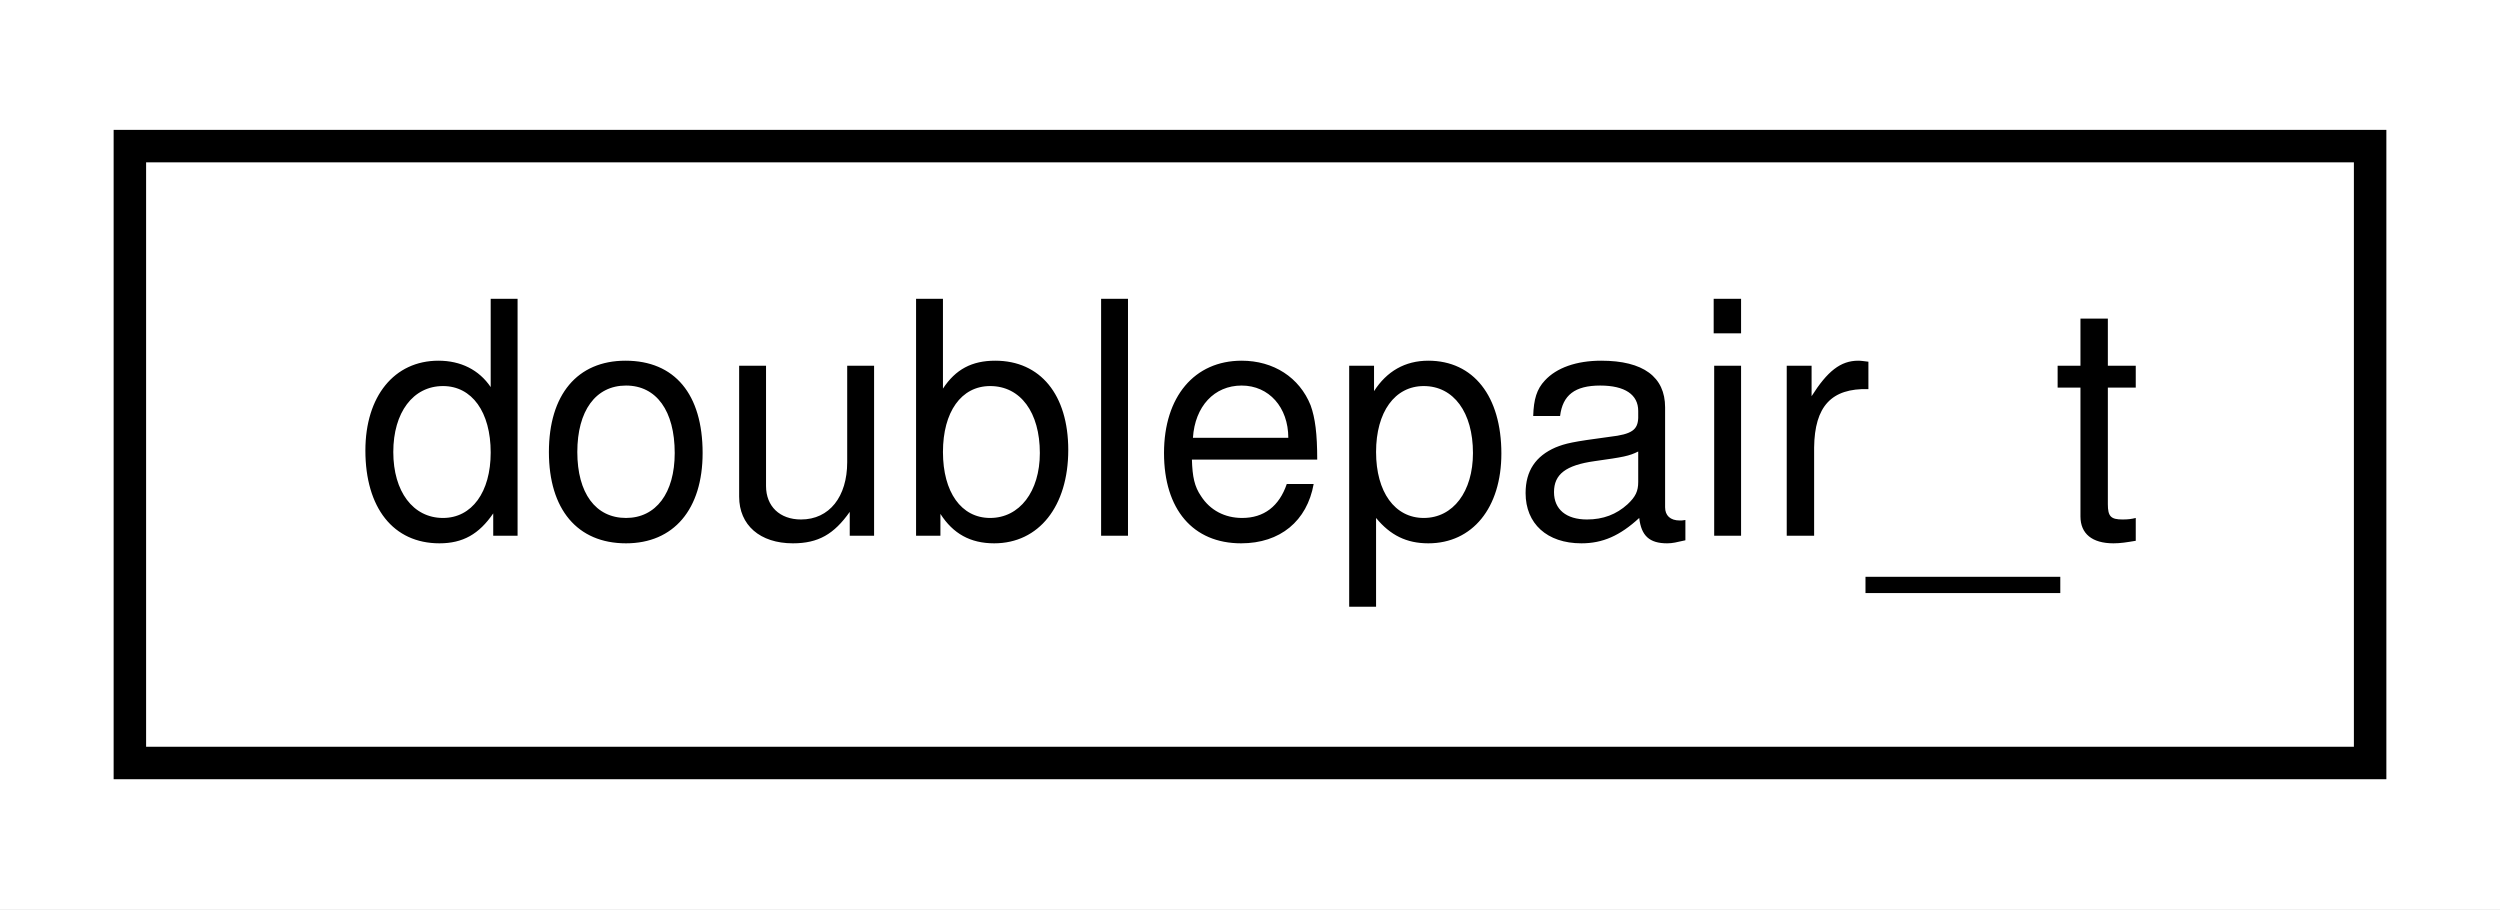
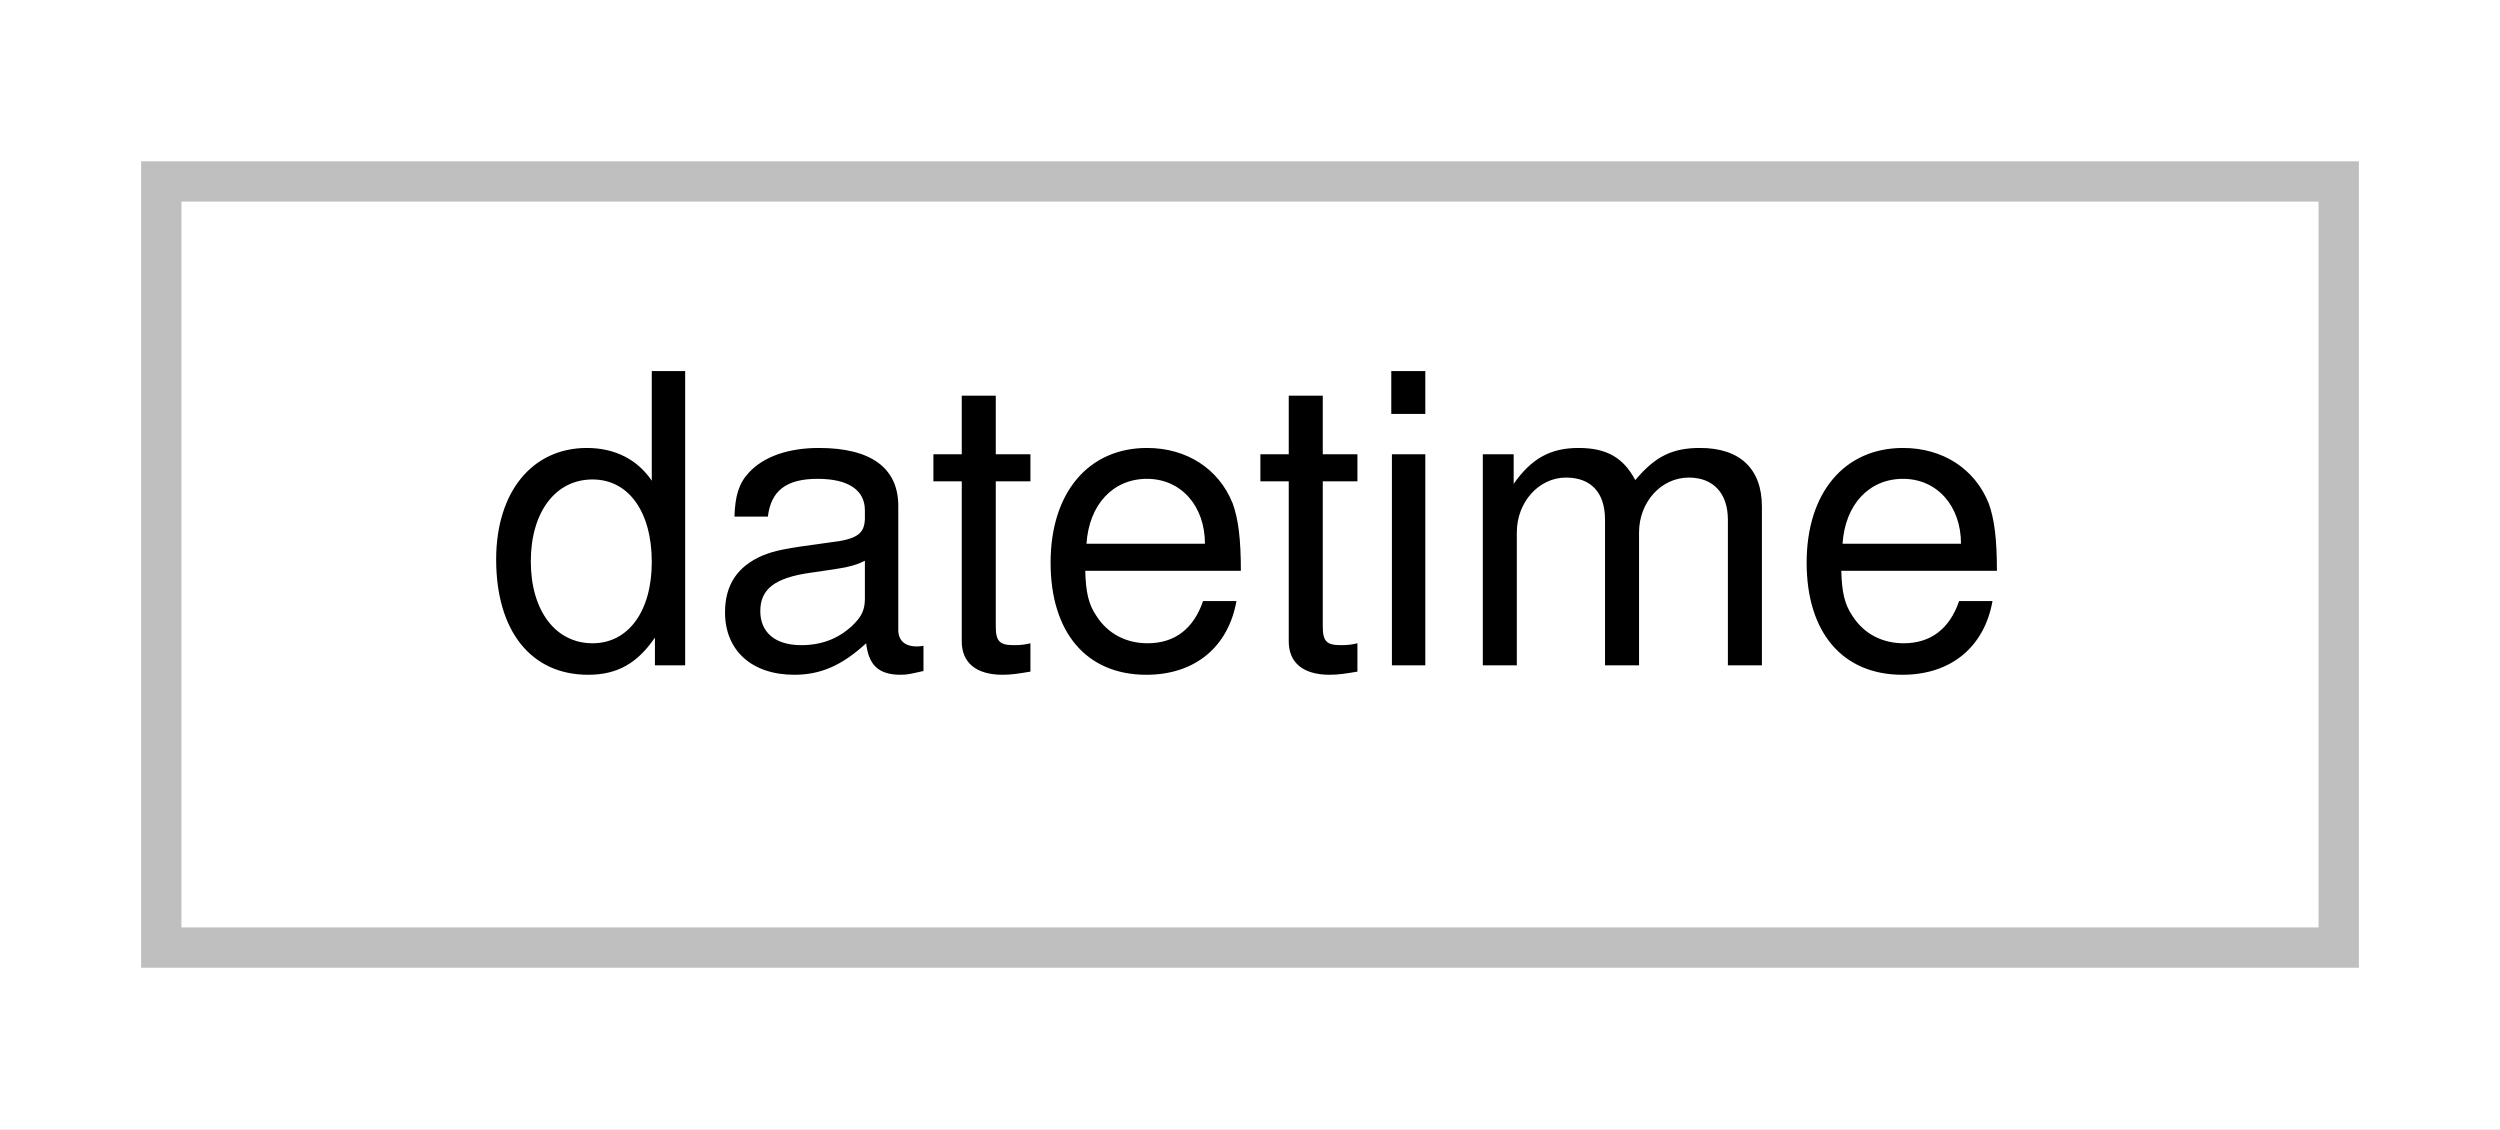
- <svg xmlns="http://www.w3.org/2000/svg" xmlns:xlink="http://www.w3.org/1999/xlink" width="77pt" height="28pt" viewBox="0.00 0.00 77.00 28.00">
+ <svg xmlns="http://www.w3.org/2000/svg" width="62pt" height="28pt" viewBox="0.00 0.00 62.00 28.00">
  <g id="graph0" class="graph" transform="scale(1 1) rotate(0) translate(4 24)">
-     <polygon fill="white" stroke="none" points="-4,4 -4,-24 73,-24 73,4 -4,4" />
+     <polygon fill="white" stroke="none" points="-4,4 -4,-24 58,-24 58,4 -4,4" />
    <g id="node1" class="node">
-       <g id="a_node1">
-         <a xlink:href="MACROS_8h.html#structdoublepair__t" target="_top" xlink:title="doublepair_t">
-           <polygon fill="white" stroke="black" points="0,-0.5 0,-19.5 69,-19.5 69,-0.5 0,-0.5" />
-           <text text-anchor="middle" x="34.5" y="-7.5" font-family="Helvetica,sans-Serif" font-size="10.00">doublepair_t</text>
-         </a>
-       </g>
+       <polygon fill="white" stroke="#bfbfbf" points="0,-0.5 0,-19.5 54,-19.5 54,-0.5 0,-0.5" />
+       <text text-anchor="middle" x="27" y="-7.5" font-family="Helvetica,sans-Serif" font-size="10.00">datetime</text>
    </g>
  </g>
</svg>
